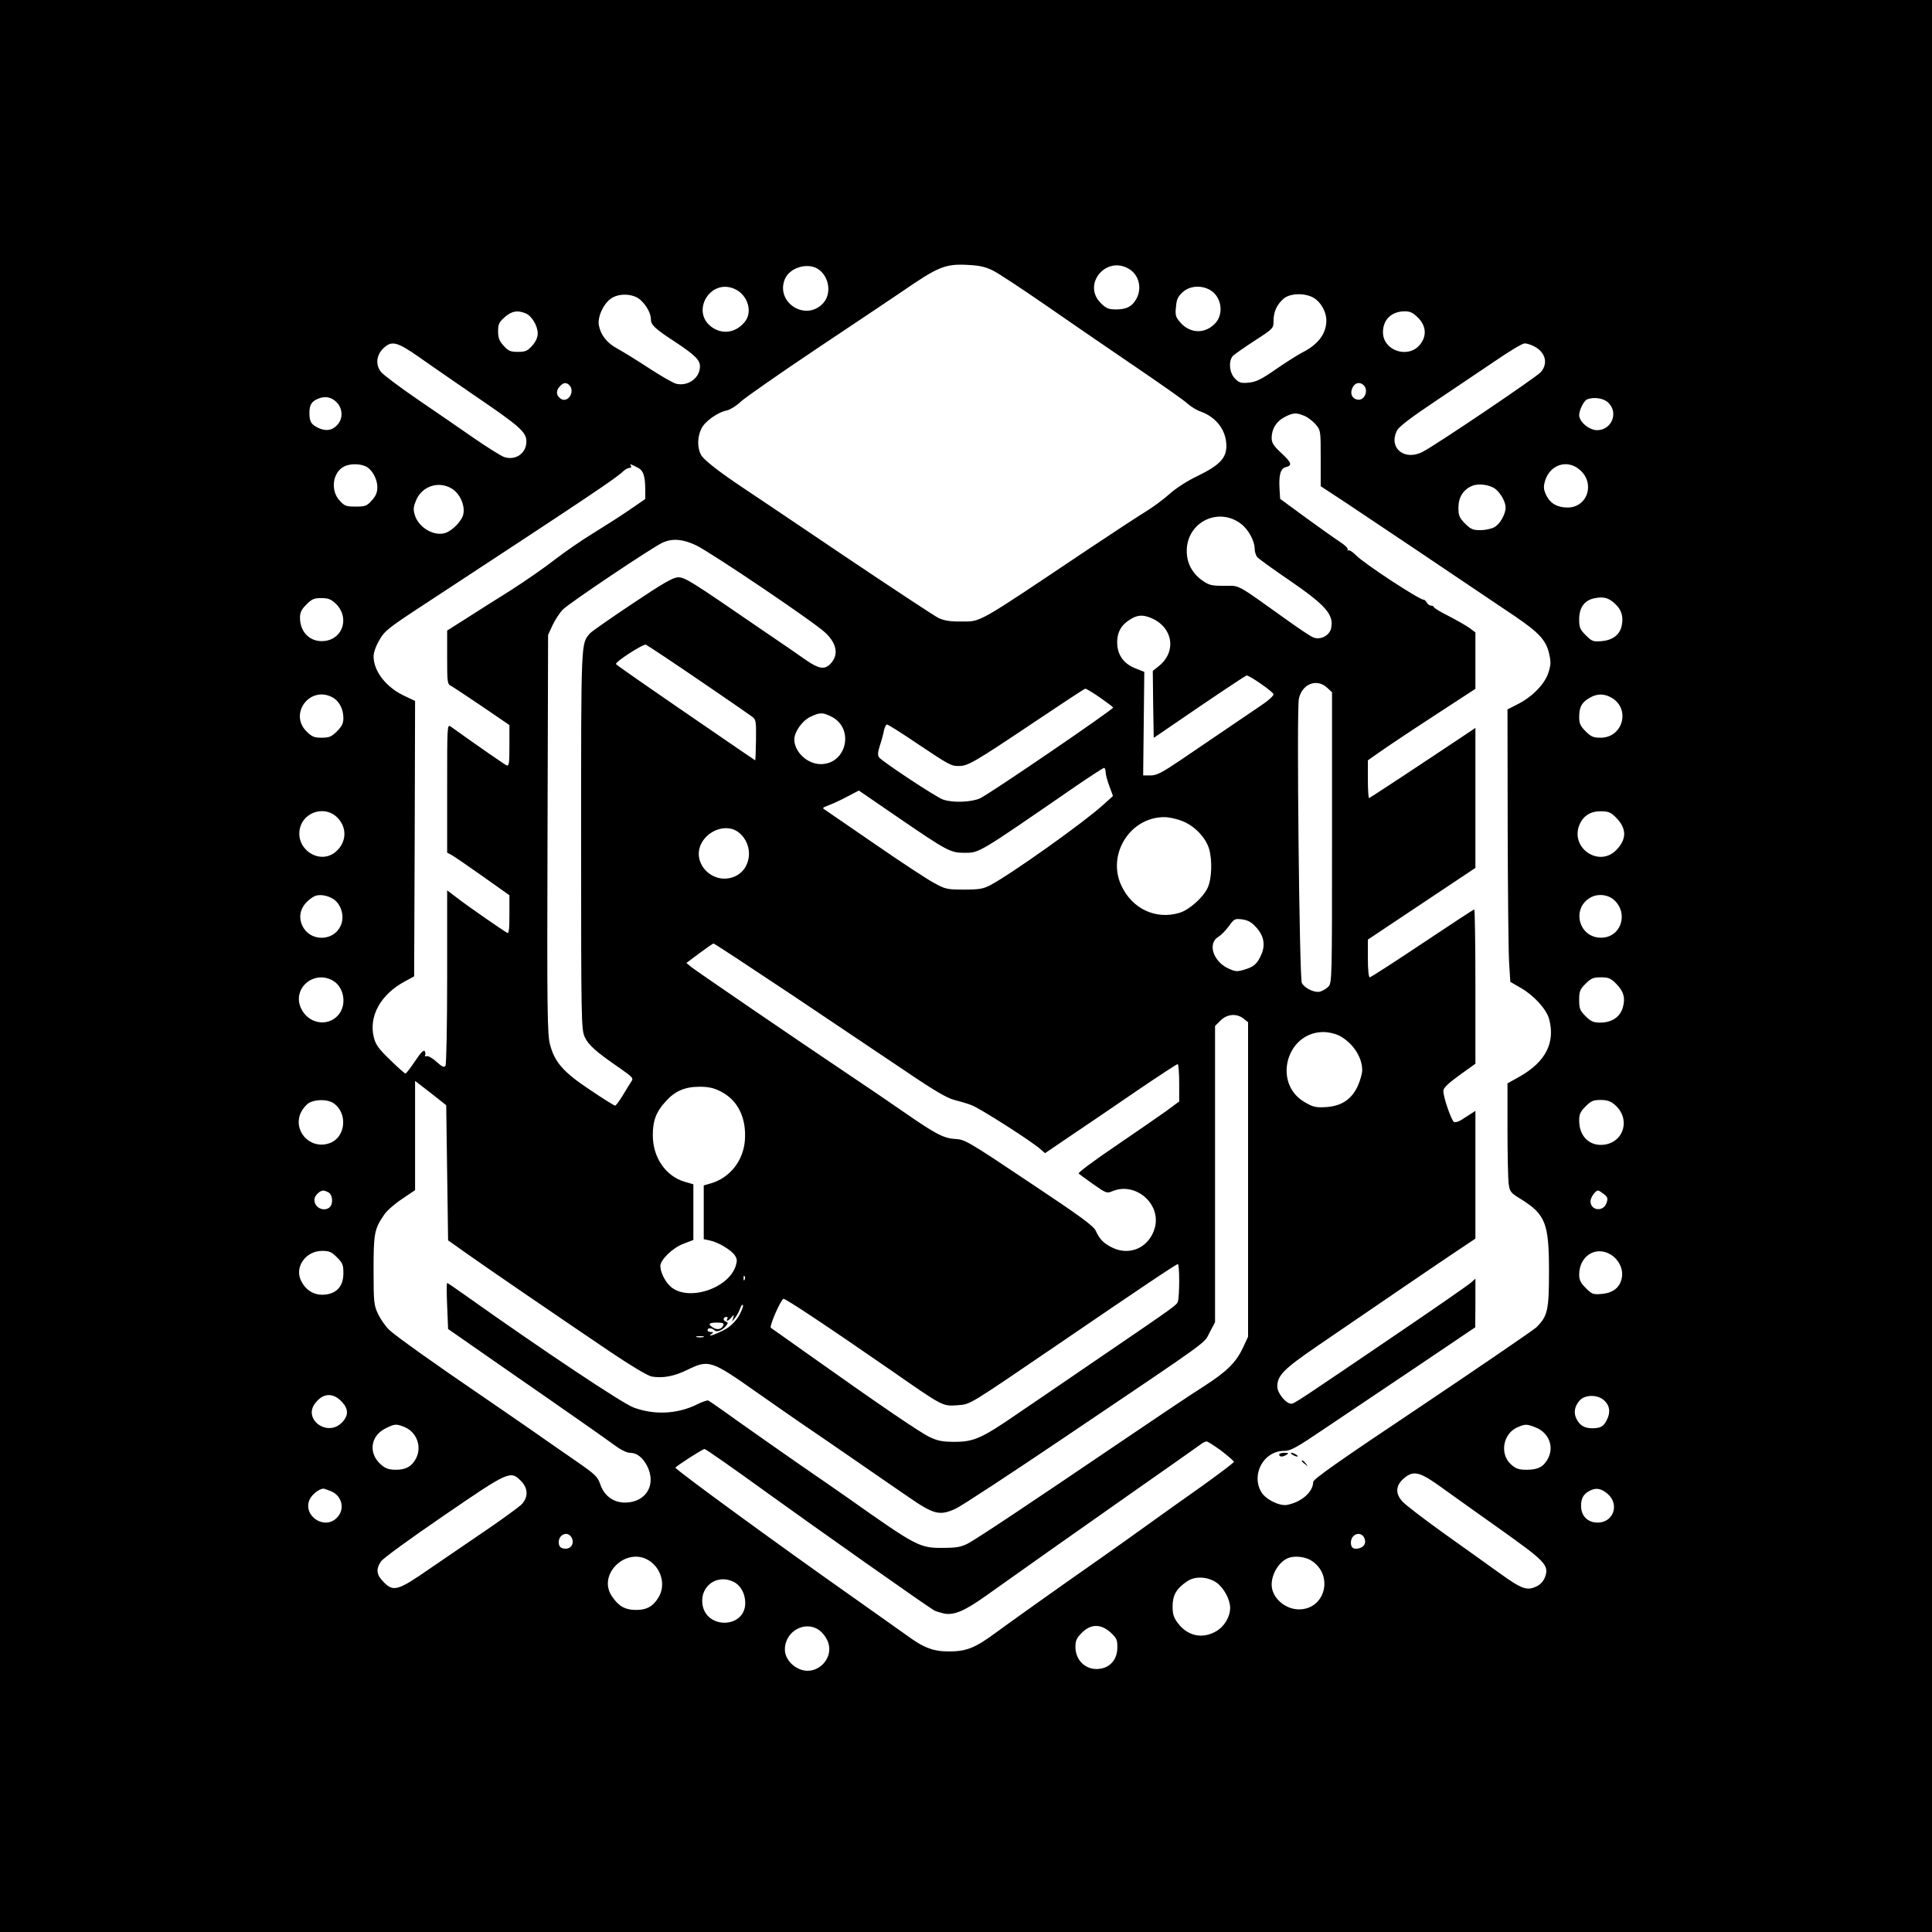
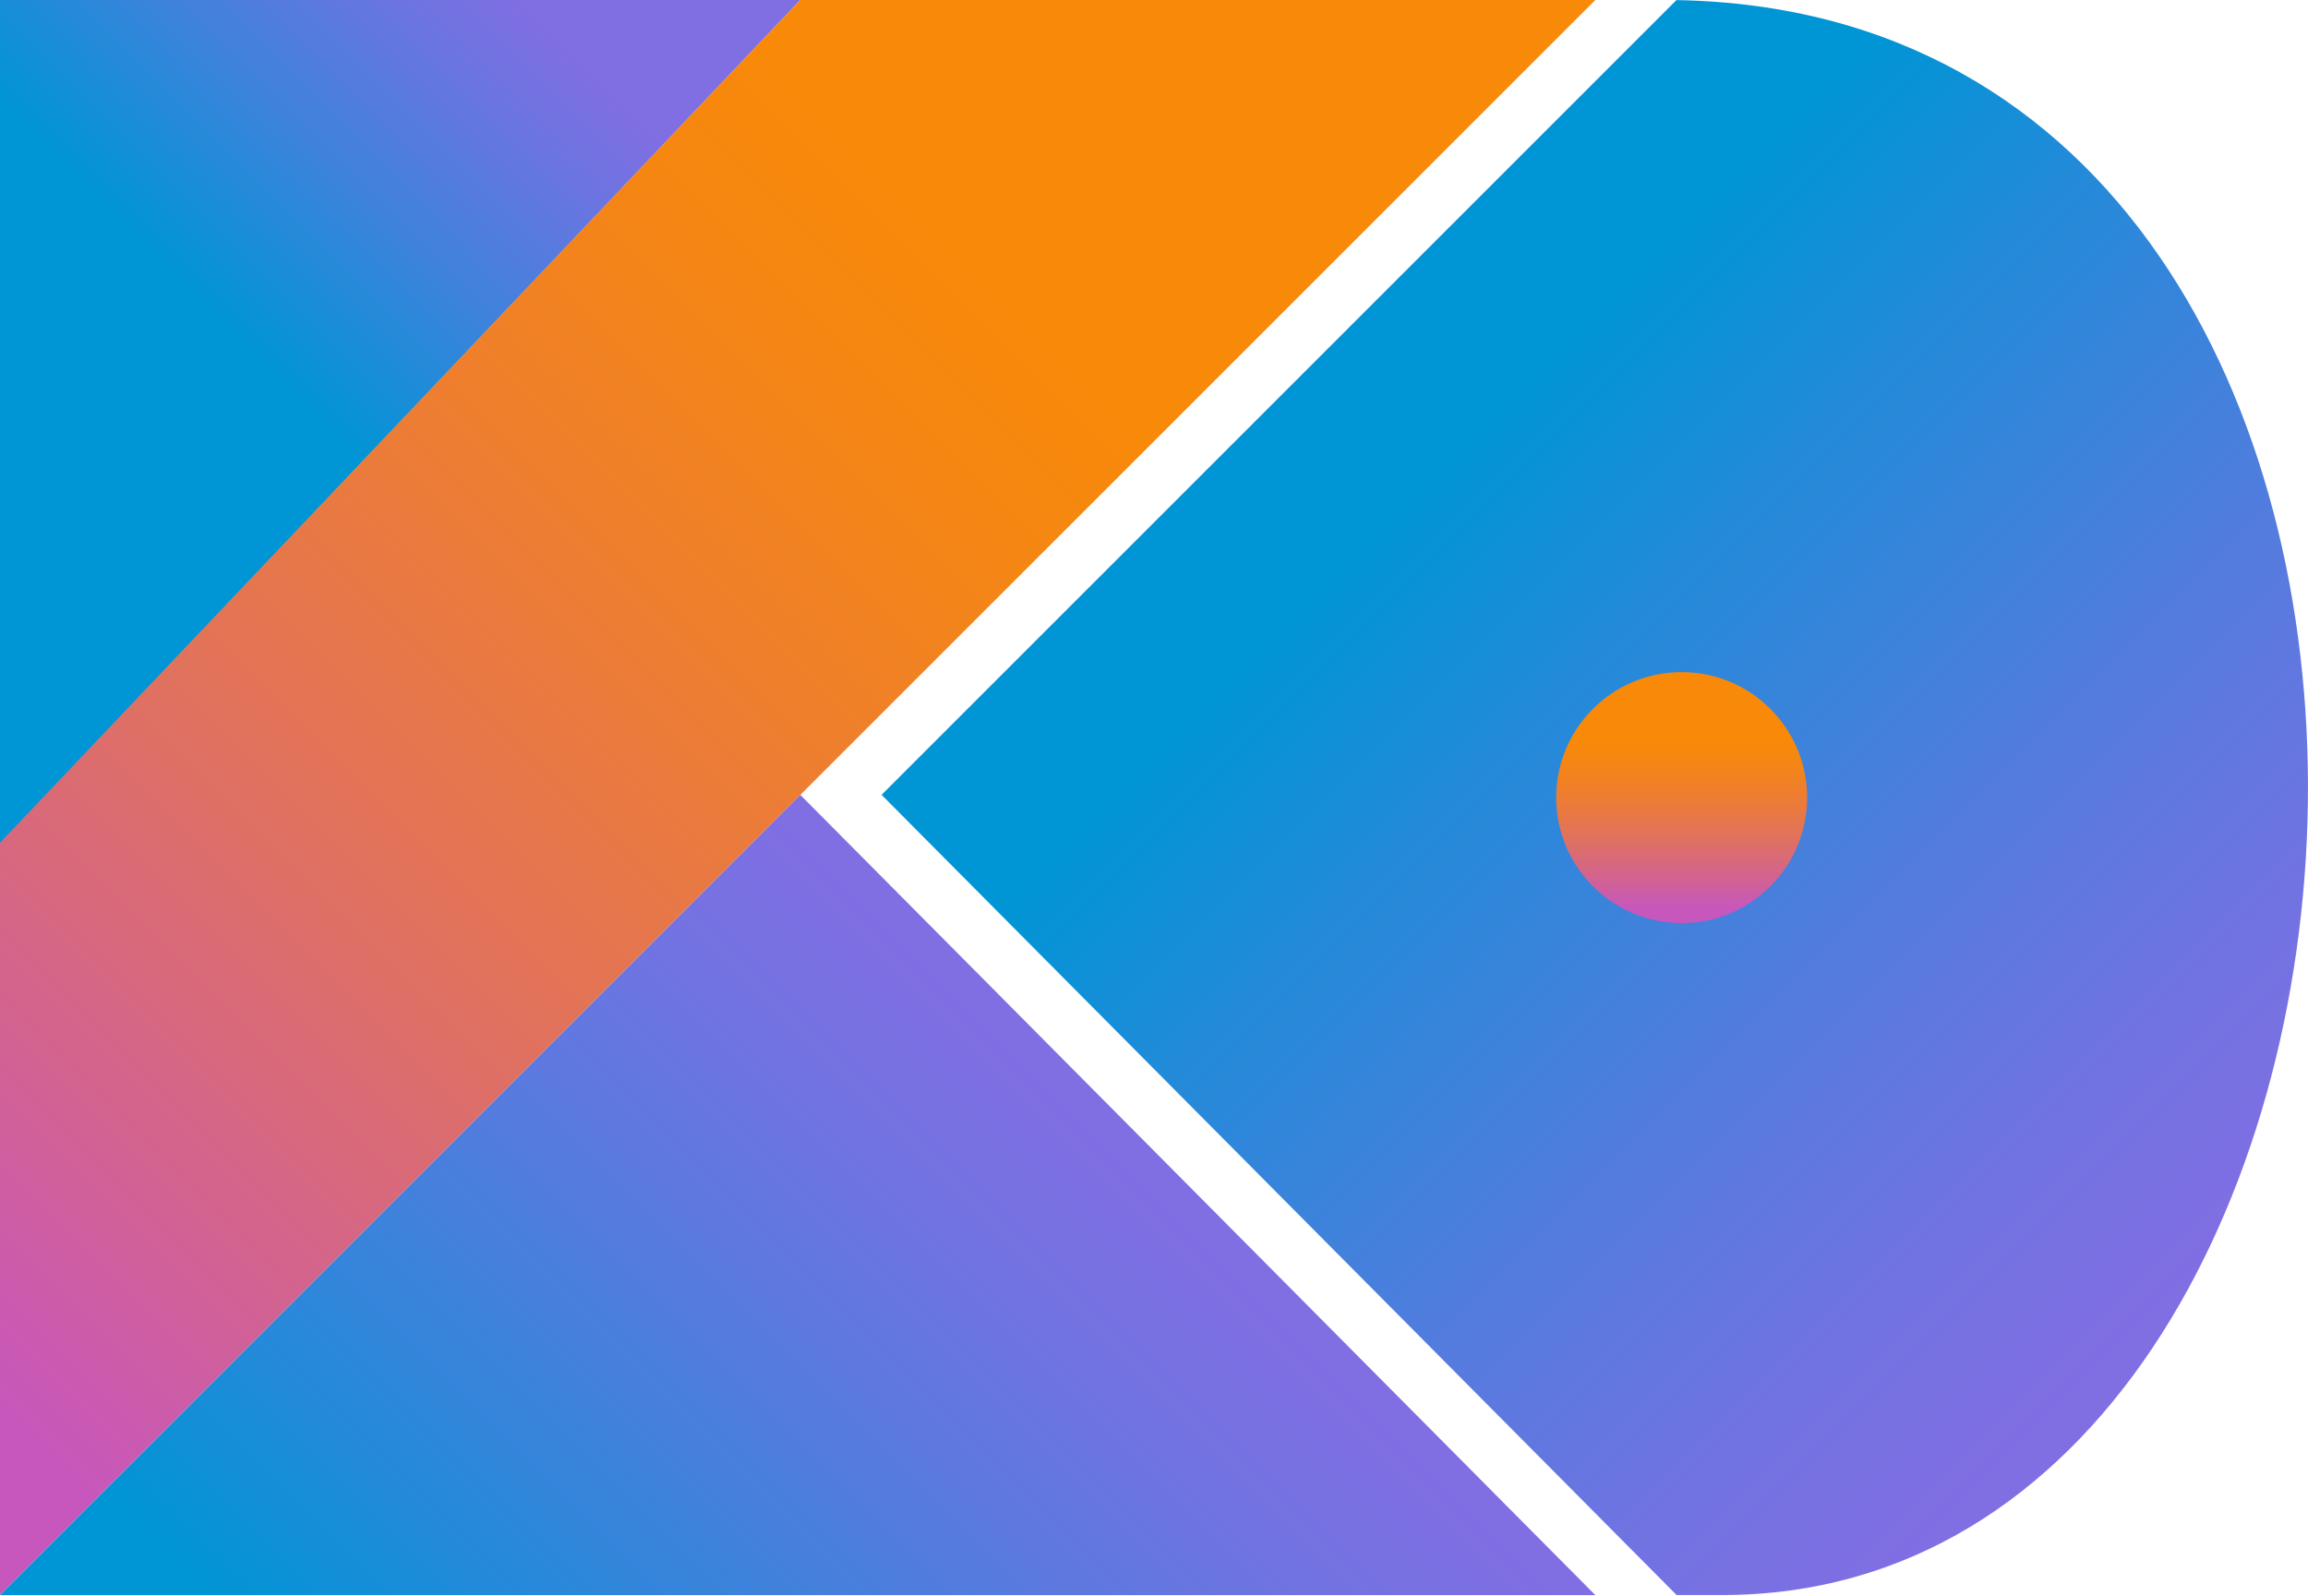
- <svg xmlns="http://www.w3.org/2000/svg" version="1.0" width="1024pt" height="1024pt" viewBox="0 0 1024 1024" preserveAspectRatio="xMidYMid meet">
-   <g transform="translate(0,1024) scale(0.1,-0.1)" fill="#000000" stroke="none">
-     <path d="M0 5120 l0 -5120 5120 0 5120 0 0 5120 0 5120 -5120 0 -5120 0 0 -5120z m5263 3686 c28 -14 153 -96 277 -182 124 -86 338 -233 475 -326 138 -94 264 -182 280 -198 17 -15 47 -34 68 -41 84 -30 137 -100 137 -183 0 -64 -36 -102 -153 -159 -55 -26 -116 -66 -148 -95 -30 -27 -85 -68 -124 -92 -38 -23 -178 -115 -310 -203 -600 -402 -562 -381 -675 -381 -54 -1 -86 5 -115 18 -22 11 -251 162 -510 336 -258 174 -492 332 -520 350 -134 89 -217 154 -230 180 -20 38 -19 94 2 137 18 39 86 88 137 98 17 4 49 24 71 45 22 21 207 150 410 286 204 136 404 270 445 298 193 133 230 148 348 142 63 -3 94 -10 135 -30z m725 6 c48 -31 65 -98 37 -152 -22 -43 -53 -60 -108 -60 -42 0 -54 5 -83 34 -101 101 33 257 154 178z m-1652 2 c60 -40 73 -132 26 -182 -92 -98 -253 5 -202 129 26 61 120 89 176 53z m-435 -109 c63 -33 88 -118 48 -169 -44 -56 -110 -70 -167 -36 -131 80 -17 275 119 205z m2509 0 c61 -32 79 -121 35 -174 -53 -62 -137 -62 -191 2 -23 27 -26 38 -21 81 3 40 11 55 36 78 36 32 93 38 141 13z m-3014 -56 c32 -30 54 -71 54 -102 0 -29 21 -49 125 -117 108 -71 135 -98 135 -132 0 -61 -63 -107 -126 -92 -16 4 -81 41 -145 83 -64 42 -139 88 -168 104 -54 29 -87 71 -97 123 -8 45 26 118 68 144 44 28 118 23 154 -11z m3569 11 c37 -23 65 -74 65 -118 0 -70 -43 -127 -125 -169 -27 -14 -92 -55 -144 -91 -76 -53 -103 -66 -142 -70 -41 -4 -51 -1 -73 21 -31 31 -36 96 -10 122 10 9 61 45 115 80 99 64 99 65 99 105 0 49 20 90 56 119 36 28 114 29 159 1z m-4181 -80 c33 -12 66 -66 66 -107 0 -22 -10 -43 -29 -65 -25 -28 -36 -33 -76 -33 -40 0 -51 5 -76 33 -23 25 -29 42 -29 76 0 38 5 48 35 75 37 32 66 38 109 21z m4732 -24 c44 -44 47 -99 9 -144 -63 -75 -195 -30 -195 67 0 67 45 110 114 111 30 0 45 -7 72 -34z m-5290 -212 c60 -43 195 -135 299 -207 232 -158 265 -188 265 -237 0 -63 -58 -103 -119 -82 -16 6 -87 50 -158 99 -70 49 -206 142 -301 207 -95 65 -181 130 -192 144 -30 37 -26 87 9 123 46 46 73 40 197 -47z m5904 61 c61 -31 77 -90 37 -137 -22 -26 -558 -388 -627 -423 -97 -50 -183 22 -135 114 9 19 80 73 202 154 103 69 248 167 321 216 73 50 141 91 153 91 11 0 33 -7 49 -15z m-5110 -209 c28 -35 -11 -93 -47 -70 -25 16 -28 42 -7 65 20 23 37 24 54 5z m4208 2 c28 -28 3 -84 -34 -76 -28 5 -40 33 -26 62 12 28 40 34 60 14z m-5440 -94 c30 -35 30 -87 -3 -119 -27 -28 -63 -32 -104 -10 -32 16 -41 33 -41 75 0 43 10 61 44 76 40 17 75 10 104 -22z m6737 1 c55 -54 16 -145 -60 -145 -42 0 -95 44 -95 80 0 26 25 77 42 83 36 15 90 6 113 -18z m-1612 -69 c18 -7 45 -28 60 -45 27 -32 27 -34 27 -180 l0 -148 143 -94 c123 -82 538 -360 889 -597 125 -85 163 -126 179 -198 10 -43 9 -59 -5 -102 -20 -59 -86 -127 -165 -166 l-51 -26 1 -628 c1 -345 4 -669 8 -721 l6 -95 57 -33 c68 -39 134 -112 148 -162 35 -126 -17 -229 -157 -308 l-63 -35 0 -242 c0 -134 3 -264 6 -289 6 -44 10 -49 69 -85 127 -80 145 -128 145 -381 0 -207 -7 -237 -68 -297 -18 -16 -291 -203 -607 -415 -440 -294 -575 -389 -575 -404 0 -52 -61 -106 -137 -121 -41 -8 -114 28 -138 68 -55 94 13 218 121 218 35 0 64 16 222 123 100 67 319 214 487 327 l304 205 1 129 0 129 -22 -20 c-13 -12 -180 -128 -373 -259 -543 -369 -565 -384 -581 -384 -28 0 -74 56 -74 91 0 58 33 92 208 212 305 209 656 448 749 510 l93 62 0 339 0 338 -25 -16 c-14 -9 -36 -23 -50 -32 -14 -9 -31 -14 -38 -11 -13 5 -57 130 -57 165 0 15 24 39 85 83 l85 61 0 409 c0 225 -3 409 -6 409 -3 0 -127 -81 -275 -180 -148 -99 -274 -180 -279 -180 -6 0 -10 42 -10 100 l0 100 285 190 285 190 0 371 0 371 -28 -19 c-283 -189 -532 -353 -536 -353 -3 0 -6 45 -6 100 l0 100 58 41 c31 22 159 108 285 190 l227 148 0 150 0 149 -32 24 c-18 13 -68 41 -110 63 -43 21 -78 43 -78 47 0 4 -7 8 -15 8 -7 0 -18 7 -23 16 -5 9 -12 16 -15 15 -22 -2 -322 195 -361 237 -17 17 -34 28 -39 25 -6 -3 -7 -2 -4 4 4 6 -15 24 -41 41 -26 17 -108 75 -182 129 l-135 99 -3 49 c-5 78 5 112 33 119 36 9 31 24 -25 76 -40 37 -50 53 -50 79 0 47 25 88 68 110 45 24 62 25 105 7z m-4979 -266 c35 -13 66 -66 66 -112 0 -28 -8 -47 -29 -70 -27 -30 -35 -33 -86 -33 -51 0 -59 3 -86 33 -48 53 -36 146 22 178 29 16 78 18 113 4z m1447 -9 c29 -15 39 -44 39 -120 l0 -46 -80 -55 c-43 -30 -131 -86 -194 -125 -63 -38 -156 -103 -208 -143 -51 -40 -156 -113 -233 -162 -77 -48 -184 -116 -237 -150 l-98 -62 0 -142 c0 -131 1 -142 20 -151 11 -6 85 -55 165 -109 l145 -99 0 -110 c0 -91 -2 -108 -14 -104 -12 5 -153 103 -297 206 -19 13 -19 6 -19 -327 l0 -341 24 -13 c13 -7 87 -58 165 -113 l141 -100 0 -103 c0 -80 -3 -102 -12 -96 -28 16 -207 140 -260 181 l-58 44 0 -458 c0 -252 -4 -464 -9 -472 -7 -10 -17 -6 -47 21 -22 20 -45 33 -53 30 -8 -2 -11 0 -8 5 3 5 2 15 -2 22 -5 8 -22 -9 -51 -53 -24 -36 -47 -66 -51 -66 -4 0 -41 33 -82 73 -61 59 -76 80 -86 120 -27 112 37 227 166 296 l48 26 3 730 2 730 -51 24 c-100 45 -168 131 -169 211 0 21 12 56 31 88 28 49 47 64 252 198 851 558 1007 662 1041 697 10 9 24 17 32 17 9 0 12 5 8 11 -7 12 -6 12 37 -10z m4993 -12 c82 -71 40 -199 -66 -199 -54 0 -92 22 -113 66 -14 31 -15 43 -6 75 26 87 119 117 185 58z m-443 -105 c27 -24 49 -67 49 -94 0 -36 -31 -90 -61 -105 -15 -8 -48 -15 -73 -15 -39 0 -51 5 -81 35 -30 31 -35 42 -35 84 0 55 25 96 73 116 36 15 100 5 128 -21z m-5536 6 c42 -26 70 -87 61 -134 -7 -36 -57 -88 -96 -101 -60 -19 -141 29 -161 94 -10 32 -8 45 8 83 33 73 120 100 188 58z m4182 -186 c39 -29 73 -91 73 -132 0 -15 6 -35 13 -44 6 -8 83 -64 170 -123 195 -134 238 -183 222 -256 -9 -38 -56 -62 -93 -48 -14 5 -77 47 -141 93 -277 198 -247 181 -332 181 -66 0 -81 3 -116 28 -54 38 -83 92 -83 157 0 152 167 235 287 144z m-2888 -114 c79 -38 631 -410 687 -465 61 -58 70 -119 24 -165 -30 -30 -60 -25 -126 20 -32 23 -144 100 -249 171 -361 248 -394 269 -430 269 -27 0 -78 -29 -242 -139 -114 -76 -216 -147 -225 -157 -49 -56 -48 -23 -48 -1096 0 -955 1 -1005 19 -1044 20 -43 59 -78 184 -164 73 -51 76 -55 62 -74 -8 -12 -28 -45 -45 -73 -18 -29 -35 -53 -40 -53 -5 0 -64 37 -132 83 -142 94 -188 147 -213 241 -14 55 -16 172 -13 1116 l3 1055 23 50 c13 28 37 65 55 84 33 34 477 332 531 356 51 22 105 18 175 -15z m4871 -310 c34 -31 45 -67 36 -113 -9 -50 -46 -79 -105 -85 -47 -4 -53 -2 -86 31 -31 31 -35 41 -35 85 0 62 28 100 80 111 49 10 76 3 110 -29z m-6782 2 c75 -70 43 -186 -55 -199 -75 -10 -133 43 -133 123 0 28 8 44 34 70 29 29 41 34 79 34 36 0 51 -6 75 -28z m4317 -75 c122 -47 145 -181 45 -259 l-30 -24 2 -177 3 -178 243 166 c134 91 246 165 249 165 17 0 143 -88 143 -100 0 -8 -28 -34 -63 -57 -119 -81 -323 -219 -436 -296 -94 -63 -121 -77 -153 -77 l-39 0 3 275 3 274 -41 16 c-62 23 -96 65 -102 123 -5 57 13 100 55 130 45 32 73 36 118 19z m-2570 -210 c104 -69 430 -292 462 -316 20 -15 21 -24 20 -123 -1 -60 -3 -108 -4 -108 -1 0 -68 46 -150 102 -425 291 -584 402 -588 408 -7 11 147 110 159 103 6 -4 52 -33 101 -66z m3509 -162 l26 -24 0 -771 c0 -753 0 -770 -20 -790 -11 -11 -30 -22 -44 -26 -29 -7 -81 18 -96 46 -13 24 -28 1441 -16 1504 15 80 94 113 150 61z m-1204 -52 c38 -27 69 -50 70 -53 0 -11 -652 -456 -705 -481 -46 -21 -144 -25 -196 -7 -35 11 -319 199 -339 223 -9 11 -8 26 3 62 9 26 19 63 22 81 4 17 11 32 16 32 6 0 76 -44 157 -99 177 -118 182 -121 225 -121 47 0 83 21 392 228 149 100 273 182 278 182 4 0 39 -21 77 -47z m-4070 2 c37 -19 60 -62 60 -111 0 -28 -8 -44 -34 -70 -29 -29 -41 -34 -81 -34 -40 0 -52 5 -81 34 -93 93 18 242 136 181z m6785 -5 c98 -61 55 -210 -61 -210 -39 0 -51 5 -80 34 -28 28 -34 42 -34 76 0 52 13 76 53 100 41 25 81 25 122 0z m-4137 -99 c122 -63 79 -251 -58 -251 -71 0 -140 65 -140 131 0 39 41 98 84 119 51 25 67 25 114 1z m1452 -293 c0 -13 9 -46 20 -75 l19 -52 -52 -47 c-106 -96 -485 -365 -597 -425 -38 -20 -59 -24 -140 -24 -90 0 -99 2 -159 35 -36 19 -176 111 -312 205 -135 93 -255 175 -265 182 -17 10 -16 12 16 24 19 7 64 27 99 46 l63 33 207 -142 c260 -178 279 -188 351 -188 82 0 68 -8 589 351 79 54 148 99 153 99 4 0 8 -10 8 -22z m-4081 -233 c62 -53 62 -137 0 -190 -87 -73 -219 18 -188 130 22 80 124 113 188 60z m6786 -8 c58 -58 58 -116 0 -174 -90 -90 -241 11 -195 132 19 49 58 75 112 75 43 0 55 -5 83 -33z m-2301 -18 c65 -24 126 -87 144 -147 18 -59 15 -160 -7 -207 -23 -51 -98 -118 -149 -133 -125 -38 -250 20 -308 143 -78 164 43 361 223 364 23 1 67 -8 97 -20z m-2350 -60 c85 -66 70 -201 -26 -237 -111 -42 -222 72 -172 175 38 77 139 108 198 62z m-2146 -355 c37 -25 56 -80 43 -126 -30 -100 -170 -106 -211 -9 -23 57 1 113 65 150 24 13 70 7 103 -15z m6788 -5 c78 -73 34 -199 -70 -199 -121 0 -159 160 -52 215 39 20 91 13 122 -16z m-1899 -143 c42 -45 51 -95 28 -146 -22 -50 -40 -65 -92 -80 -37 -11 -46 -10 -85 8 -80 39 -108 133 -50 167 15 9 40 35 56 57 27 38 31 40 70 35 30 -4 50 -15 73 -41z m-2460 -359 c224 -150 498 -334 608 -408 141 -96 215 -139 250 -148 28 -7 69 -19 93 -28 41 -14 325 -195 369 -236 l22 -19 143 97 c79 53 235 159 347 236 112 76 208 139 213 139 4 0 8 -45 8 -99 l0 -99 -69 -51 c-39 -28 -161 -112 -271 -187 -111 -75 -198 -140 -193 -144 4 -4 40 -30 78 -57 67 -47 72 -49 100 -37 122 52 260 -65 226 -193 -29 -105 -133 -153 -229 -104 -44 22 -65 45 -84 87 -10 25 -82 78 -353 258 -321 215 -342 227 -390 229 -64 4 -103 24 -279 146 -78 54 -204 140 -281 191 -301 202 -811 551 -839 573 l-28 23 68 51 c38 28 72 52 76 52 3 1 190 -122 415 -272z m-2437 78 c64 -33 81 -131 32 -186 -56 -63 -158 -45 -196 36 -49 102 62 203 164 150z m6805 -18 c41 -41 51 -77 36 -128 -15 -50 -59 -79 -119 -79 -37 0 -50 6 -78 34 -30 30 -34 40 -34 86 0 46 4 56 34 86 29 29 41 34 81 34 40 0 52 -5 80 -33z m-1974 -186 l24 -19 0 -834 0 -833 -26 -56 c-38 -81 -86 -128 -207 -206 -59 -37 -262 -173 -452 -302 -497 -337 -750 -505 -800 -532 -38 -19 -60 -23 -135 -23 -120 -1 -138 8 -500 264 -44 31 -161 112 -260 180 -99 69 -245 171 -325 228 -80 58 -150 106 -156 109 -6 2 -33 -7 -60 -21 -104 -51 -226 -57 -336 -16 -60 22 -494 312 -881 587 -56 40 -104 73 -107 73 -3 0 -3 -55 0 -122 l5 -122 95 -66 c52 -37 237 -165 410 -285 173 -120 341 -238 373 -262 35 -26 68 -43 85 -43 37 0 68 -24 92 -70 50 -99 -5 -192 -115 -194 -61 -1 -111 34 -132 93 -15 44 -26 55 -127 125 -61 42 -172 119 -246 171 -74 51 -191 132 -260 179 -231 157 -455 316 -489 349 -18 18 -44 55 -57 82 -22 47 -24 61 -24 233 0 196 4 218 57 295 14 21 57 58 95 83 l68 46 0 289 0 290 83 -64 82 -65 5 -358 5 -358 100 -71 c110 -78 480 -331 761 -521 113 -76 196 -125 218 -130 59 -10 119 1 190 36 113 55 126 50 366 -119 74 -52 182 -127 240 -167 58 -39 184 -126 280 -192 96 -67 225 -155 286 -197 133 -92 164 -100 248 -62 31 14 302 192 601 394 771 520 714 479 747 542 l28 53 0 785 0 785 29 29 c35 35 86 39 122 10z m507 -90 c71 -37 122 -113 122 -183 0 -18 -11 -56 -24 -85 -33 -71 -87 -106 -170 -111 -53 -3 -68 1 -112 27 -169 99 -97 369 99 371 28 0 63 -8 85 -19z m-3278 -296 c91 -46 137 -140 128 -260 -9 -108 -79 -197 -180 -227 l-38 -11 0 -143 0 -142 33 -7 c44 -9 114 -51 132 -79 12 -18 13 -29 4 -57 -41 -122 -257 -189 -346 -107 -28 25 -53 76 -53 108 0 33 66 97 123 118 l52 20 0 147 0 148 -45 13 c-102 30 -170 129 -170 247 0 77 17 123 68 179 49 55 102 78 180 78 47 0 75 -6 112 -25z m-2054 -61 c80 -53 67 -185 -22 -214 -102 -34 -194 68 -149 164 10 20 29 43 44 51 35 19 96 19 127 -1z m6792 -9 c85 -72 52 -197 -55 -212 -77 -10 -133 43 -133 128 0 33 6 47 34 75 29 29 41 34 79 34 34 0 53 -6 75 -25z m-6817 -465 c22 -12 26 -59 7 -78 -19 -19 -55 -14 -72 9 -16 23 -12 47 12 67 19 15 28 15 53 2z m6760 -9 c20 -16 22 -23 14 -47 -17 -49 -85 -41 -85 9 0 20 26 57 40 57 4 0 18 -9 31 -19z m-6715 -335 c30 -30 34 -40 34 -84 0 -61 -27 -99 -80 -111 -65 -14 -120 15 -147 77 -30 71 30 152 114 152 38 0 50 -5 79 -34z m6752 14 c42 -26 67 -77 58 -122 -9 -51 -45 -80 -105 -86 -47 -4 -53 -2 -86 31 -27 27 -35 43 -35 71 0 99 88 155 168 106z m-2288 -137 c0 -49 -3 -97 -6 -108 -6 -22 1 -17 -414 -300 -162 -111 -359 -245 -437 -298 -189 -130 -231 -149 -333 -149 -64 0 -90 5 -132 25 -51 24 -261 167 -647 441 -101 72 -189 134 -195 138 -10 7 49 143 66 154 7 5 237 -148 588 -391 257 -179 257 -179 335 -173 71 6 49 -7 535 324 441 301 624 424 633 424 4 0 7 -39 7 -87z m-2303 5 c-3 -8 -6 -5 -6 6 -1 11 2 17 5 13 3 -3 4 -12 1 -19z m-31 -193 c-16 -27 -43 -54 -69 -69 -44 -25 -105 -47 -77 -27 13 9 13 11 -2 11 -10 0 -18 5 -18 10 0 13 23 13 37 -1 12 -12 41 -1 62 25 11 13 10 17 -3 22 -16 6 -13 24 5 24 6 0 7 -4 4 -10 -10 -17 7 -11 22 8 14 16 14 16 9 -3 l-6 -20 16 20 c9 11 21 33 27 50 6 16 12 24 15 17 2 -7 -8 -32 -22 -57z m-82 -49 c-8 -21 -32 -27 -54 -13 -30 18 -24 27 20 27 30 0 38 -3 34 -14z m-106 -63 c-10 -2 -26 -2 -35 0 -10 3 -2 5 17 5 19 0 27 -2 18 -5z m-1915 -344 c35 -38 35 -73 -2 -110 -77 -77 -207 20 -140 104 42 55 95 57 142 6z m6692 6 c28 -27 32 -63 10 -104 -16 -32 -33 -41 -76 -41 -41 0 -66 15 -83 49 -17 33 -11 67 17 99 30 32 99 31 132 -3z m-6360 -139 c64 -27 92 -104 60 -166 -22 -42 -53 -60 -106 -60 -36 0 -55 6 -78 26 -70 59 -59 153 22 193 50 25 57 25 102 7z m5995 -2 c69 -28 98 -101 65 -164 -23 -44 -53 -60 -112 -60 -43 0 -58 5 -84 28 -62 55 -43 164 34 197 41 18 49 18 97 -1z m-1666 -124 c36 -28 66 -54 66 -58 0 -4 -75 -61 -167 -127 -93 -65 -222 -158 -288 -205 -66 -48 -183 -131 -260 -185 -243 -170 -477 -337 -553 -393 -104 -76 -150 -95 -242 -95 -86 0 -136 20 -232 91 -29 21 -159 113 -288 204 -384 270 -929 668 -930 679 0 6 144 99 154 99 7 0 155 -104 336 -235 241 -174 835 -593 879 -619 7 -5 30 -12 50 -17 55 -13 112 11 231 96 198 141 426 302 765 540 187 131 351 246 364 256 13 11 29 19 36 19 7 0 42 -23 79 -50z m1164 -192 c56 -40 198 -142 317 -226 235 -167 255 -188 235 -248 -7 -21 -23 -40 -40 -49 -55 -29 -81 -20 -202 67 -62 44 -196 141 -298 213 -102 73 -198 147 -214 164 -41 42 -40 85 2 123 53 46 83 40 200 -44z m-4877 33 c39 -39 40 -88 2 -126 -16 -15 -98 -75 -183 -133 -85 -58 -220 -150 -299 -204 -171 -119 -195 -126 -246 -75 -40 40 -44 68 -16 111 11 16 156 122 332 242 346 237 354 241 410 185z m-1006 -55 c59 -25 75 -97 30 -141 -65 -66 -180 10 -145 95 11 27 50 58 73 60 4 0 23 -6 42 -14z m6767 -15 c63 -56 29 -151 -54 -151 -53 0 -88 35 -88 88 0 40 12 63 45 80 33 19 63 13 97 -17z m-5492 -231 c16 -31 -4 -62 -38 -58 -19 2 -28 10 -30 26 -7 47 47 72 68 32z m4200 1 c13 -26 3 -50 -26 -57 -30 -8 -44 2 -44 30 0 44 50 63 70 27z m-3792 -121 c68 -42 92 -132 52 -197 -29 -48 -64 -67 -122 -66 -56 1 -90 20 -125 73 -78 114 75 263 195 190z m3510 0 c123 -75 78 -260 -63 -260 -75 0 -145 63 -145 131 0 59 41 124 90 142 33 12 87 6 118 -13z m-499 -119 c38 -28 71 -89 71 -133 0 -48 -31 -100 -76 -125 -71 -41 -150 -24 -200 43 -23 30 -29 47 -29 90 0 59 20 94 76 132 42 30 111 26 158 -7z m-2559 4 c37 -19 60 -63 60 -112 -1 -135 -209 -140 -227 -5 -13 97 80 162 167 117z m459 -261 c17 -14 36 -43 42 -64 25 -83 -58 -166 -141 -141 -51 15 -90 62 -90 108 0 101 115 160 189 97z m1538 -7 c32 -30 36 -39 35 -81 0 -58 -35 -101 -87 -110 -73 -14 -135 39 -135 115 0 33 6 47 34 75 48 48 101 48 153 1z" />
-     <path d="M6780 2530 c0 -13 20 -13 40 0 12 8 9 10 -12 10 -16 0 -28 -4 -28 -10z" />
-     <path d="M6850 2530 c8 -5 20 -10 25 -10 6 0 3 5 -5 10 -8 5 -19 10 -25 10 -5 0 -3 -5 5 -10z" />
-     <path d="M6900 2496 c0 -2 8 -10 18 -17 15 -13 16 -12 3 4 -13 16 -21 21 -21 13z" />
+ <svg xmlns="http://www.w3.org/2000/svg" xmlns:xlink="http://www.w3.org/1999/xlink" id="Layer_2" viewBox="0 0 502.69 347.47">
+   <defs>
+     <linearGradient id="linear-gradient" x1="297.94" y1="80.18" x2="486.89" y2="269.13" gradientUnits="userSpaceOnUse">
+       <stop offset=".1" stop-color="#0095d5" />
+       <stop offset=".3" stop-color="#238ad9" />
+       <stop offset=".62" stop-color="#557bde" />
+       <stop offset=".86" stop-color="#7472e2" />
+       <stop offset="1" stop-color="#806ee3" />
+     </linearGradient>
+     <linearGradient id="linear-gradient-2" x1="-23.45" y1="976.06" x2="-19.64" y2="979.88" gradientTransform="translate(609.49 24470.2) scale(25 -25)" gradientUnits="userSpaceOnUse">
+       <stop offset=".12" stop-color="#0095d5" />
+       <stop offset=".42" stop-color="#3c83dc" />
+       <stop offset=".7" stop-color="#6d74e1" />
+       <stop offset=".83" stop-color="#806ee3" />
+     </linearGradient>
+     <linearGradient id="linear-gradient-3" x1="-26.72" y1="966.03" x2="-13.79" y2="978.96" gradientTransform="translate(609.49 24470.2) scale(25 -25)" gradientUnits="userSpaceOnUse">
+       <stop offset=".11" stop-color="#c757bc" />
+       <stop offset=".21" stop-color="#d0609a" />
+       <stop offset=".42" stop-color="#e1725c" />
+       <stop offset=".6" stop-color="#ee7e2f" />
+       <stop offset=".74" stop-color="#f58613" />
+       <stop offset=".82" stop-color="#f88909" />
+     </linearGradient>
+     <linearGradient id="linear-gradient-4" x1="-20.68" y1="961.66" x2="-14.11" y2="968.23" gradientTransform="translate(609.49 24470.2) scale(25 -25)" xlink:href="#linear-gradient" />
+     <linearGradient id="linear-gradient-5" x1="366.27" y1="203.47" x2="366.27" y2="152.6" gradientTransform="matrix(1,0,0,1,0,0)" xlink:href="#linear-gradient-3" />
+   </defs>
+   <g id="Layer_1-2">
+     <path d="m375.07,347.45C537.14,347.45,556.56,3.37,365.13.02l-173.12,173.12,173.16,174.31" fill="url(#linear-gradient)" />
+     <path d="m0,0h174.31L0,183.76V0Z" fill="url(#linear-gradient-2)" />
+     <path d="m174.31,0L0,183.58v163.89l174.31-174.31L347.47,0h-173.16Z" fill="url(#linear-gradient-3)" />
+     <path d="m0,347.47l174.31-174.32,173.16,174.32H0Z" fill="url(#linear-gradient-4)" />
+     <circle cx="366.27" cy="173.74" r="27.33" fill="url(#linear-gradient-5)" />
  </g>
</svg>
